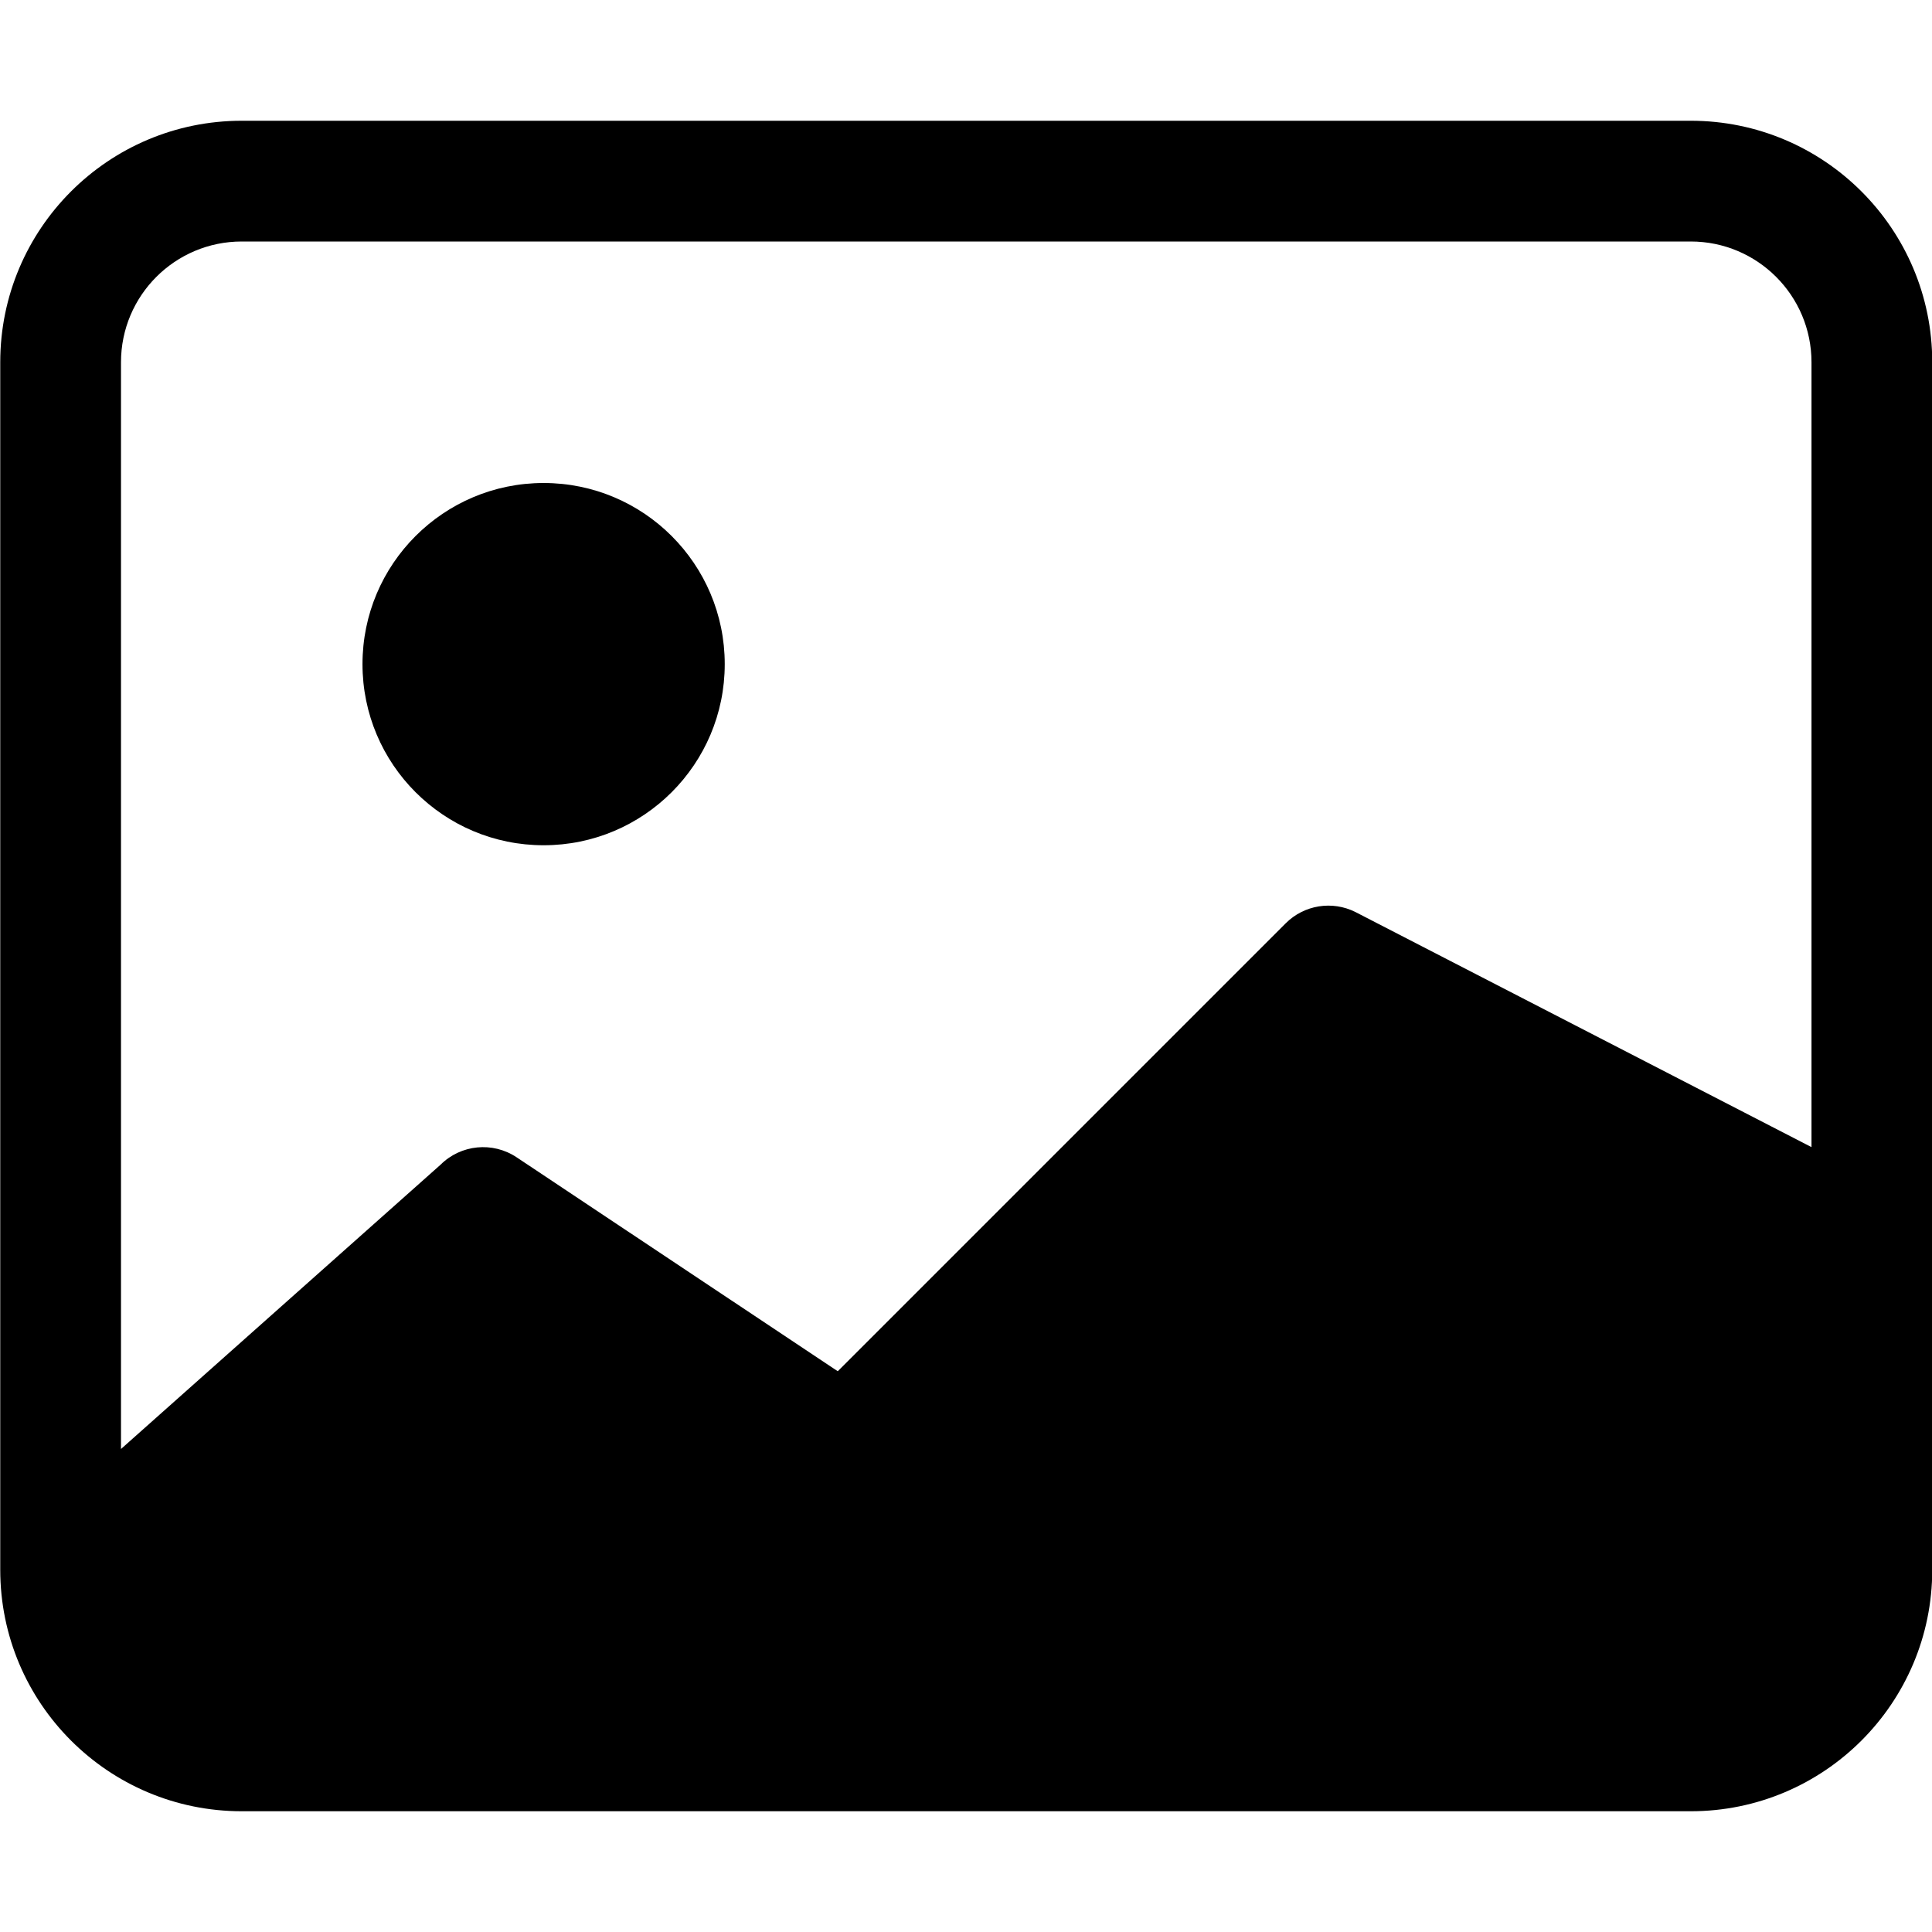
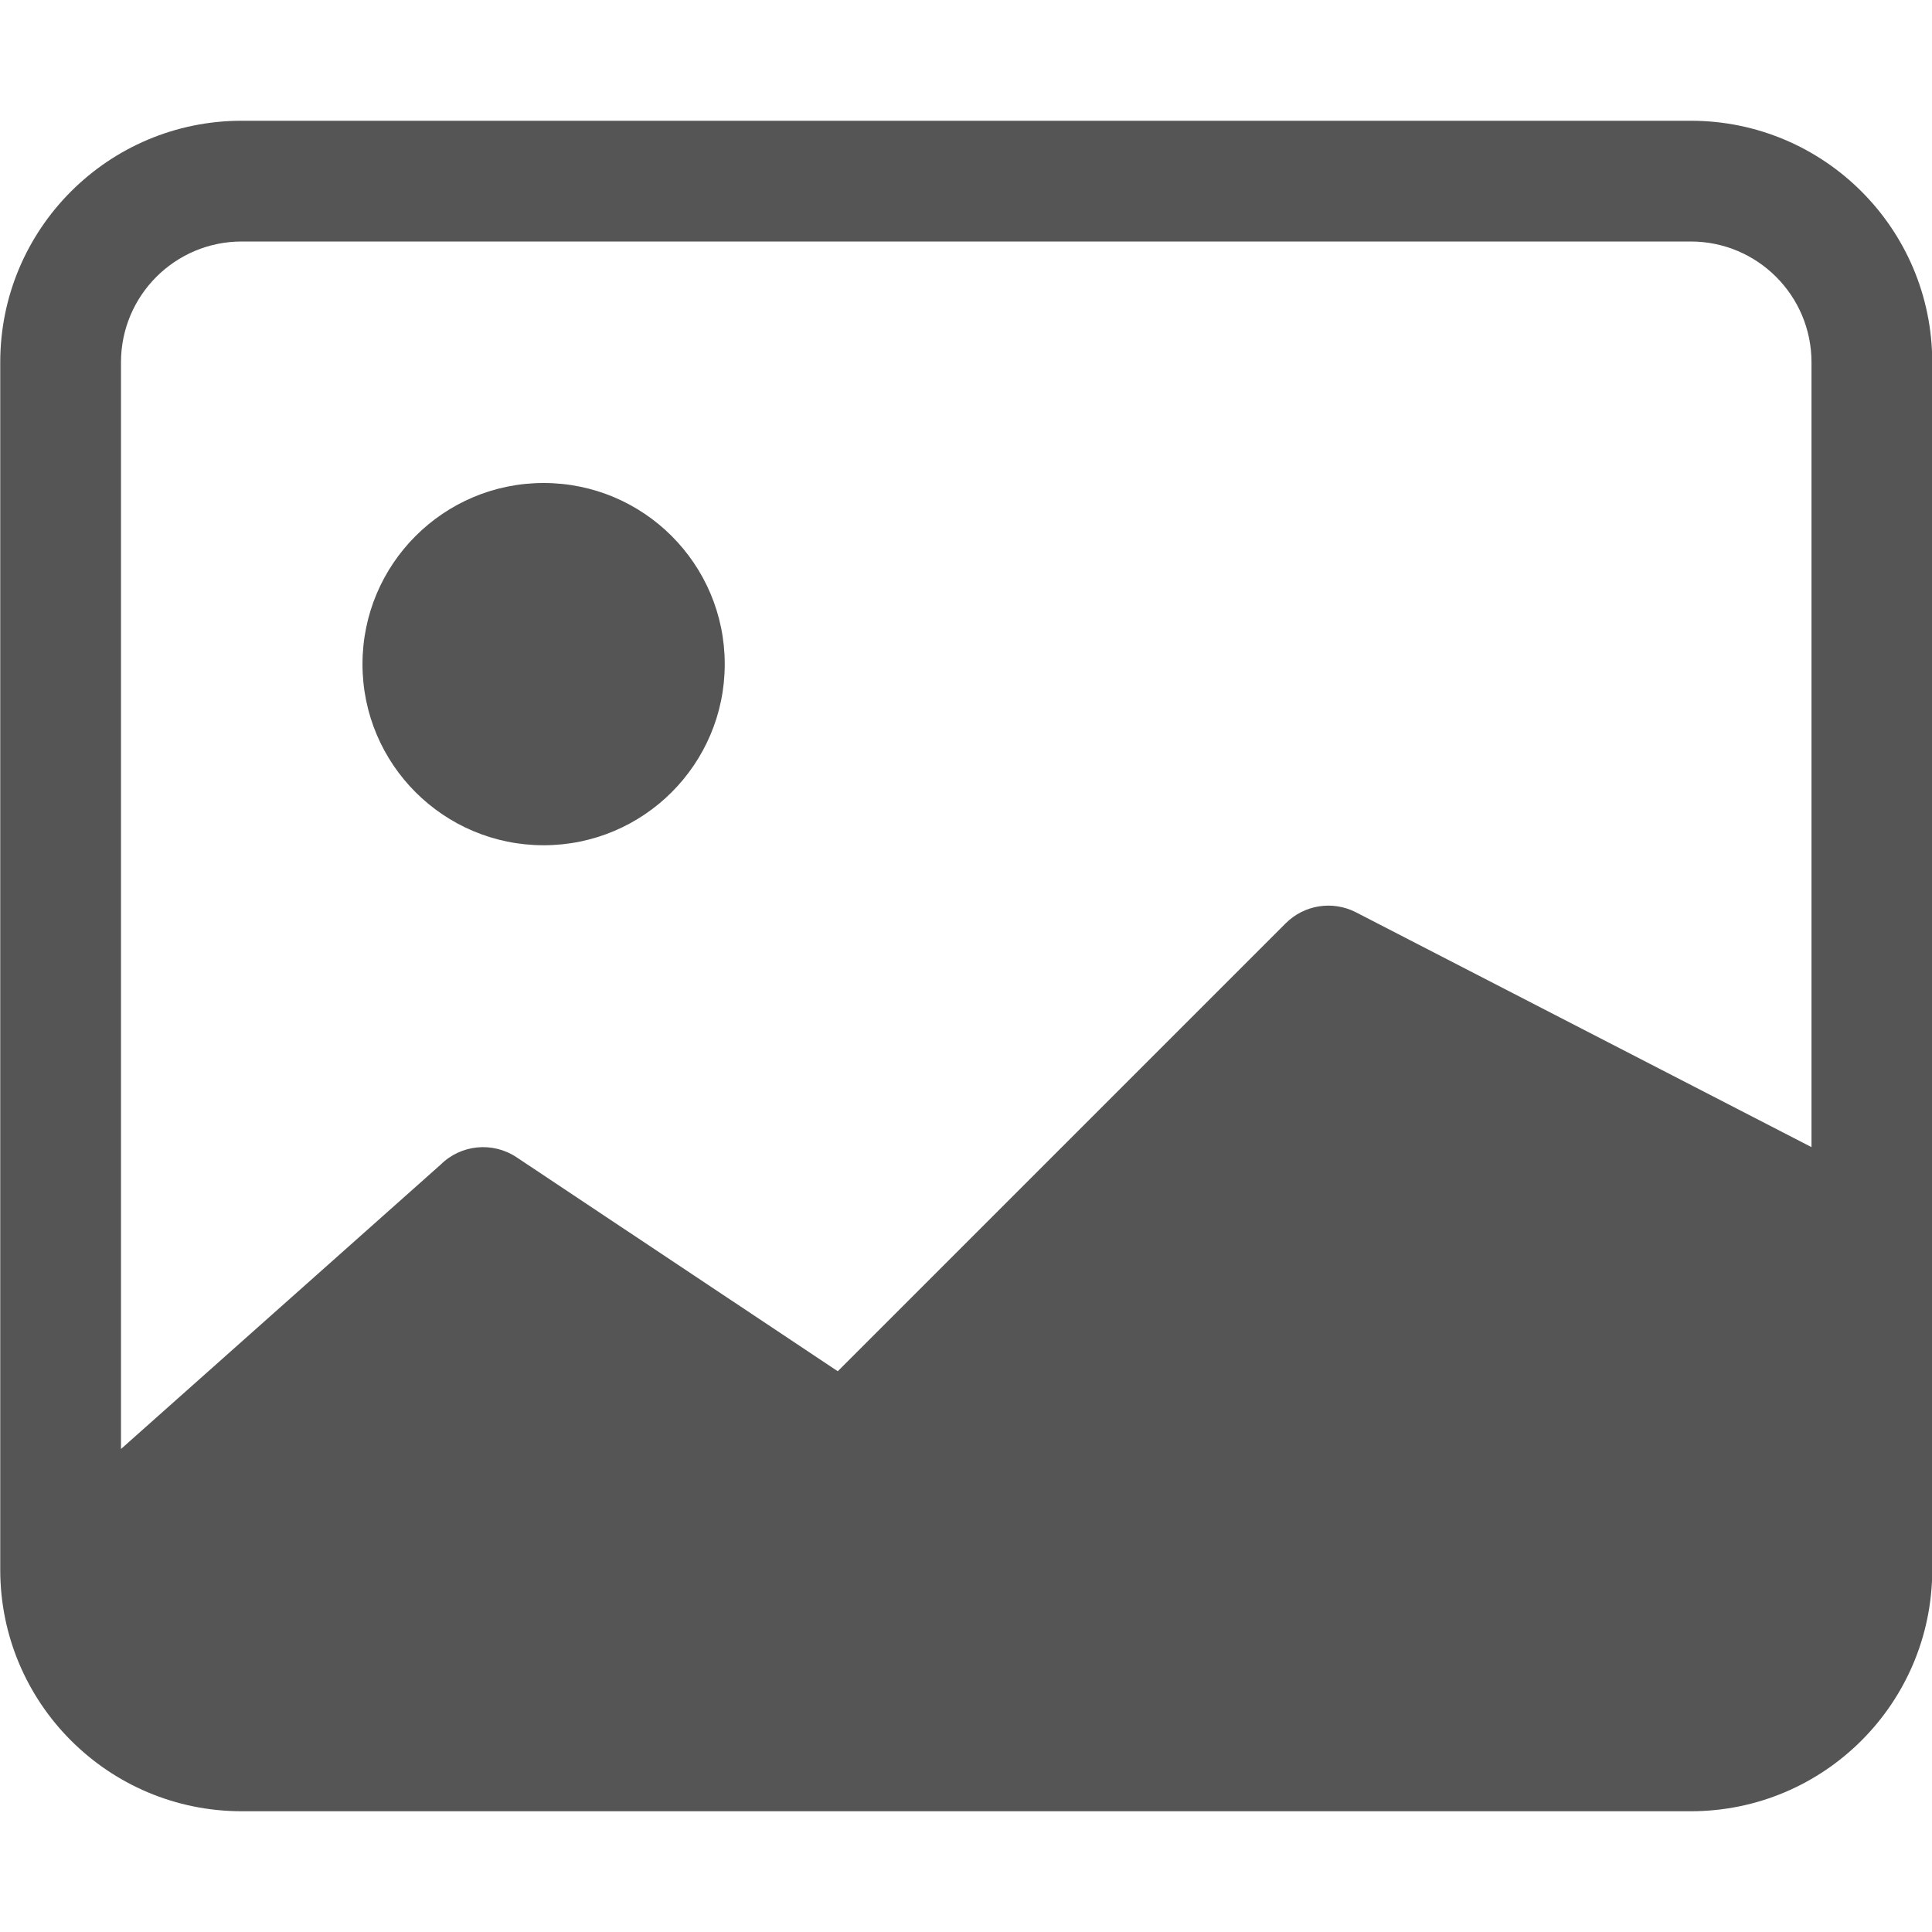
- <svg xmlns="http://www.w3.org/2000/svg" width="16" height="16" fill="currentColor" class="bi bi-image" viewBox="0 0 16 16">
+ <svg xmlns="http://www.w3.org/2000/svg" width="16" height="16" fill="#555555" class="bi bi-image" viewBox="0 0 16 16">
  <path d="M6.002 5.5a1.5 1.5 0 1 1-3 0 1.5 1.5 0 0 1 3 0z" />
  <path d="M2.002 1a2 2 0 0 0-2 2v10a2 2 0 0 0 2 2h12a2 2 0 0 0 2-2V3a2 2 0 0 0-2-2h-12zm12 1a1 1 0 0 1 1 1v6.5l-3.777-1.947a.5.5 0 0 0-.577.093l-3.71 3.71-2.66-1.772a.5.5 0 0 0-.63.062L1.002 12V3a1 1 0 0 1 1-1h12z" />
</svg>
